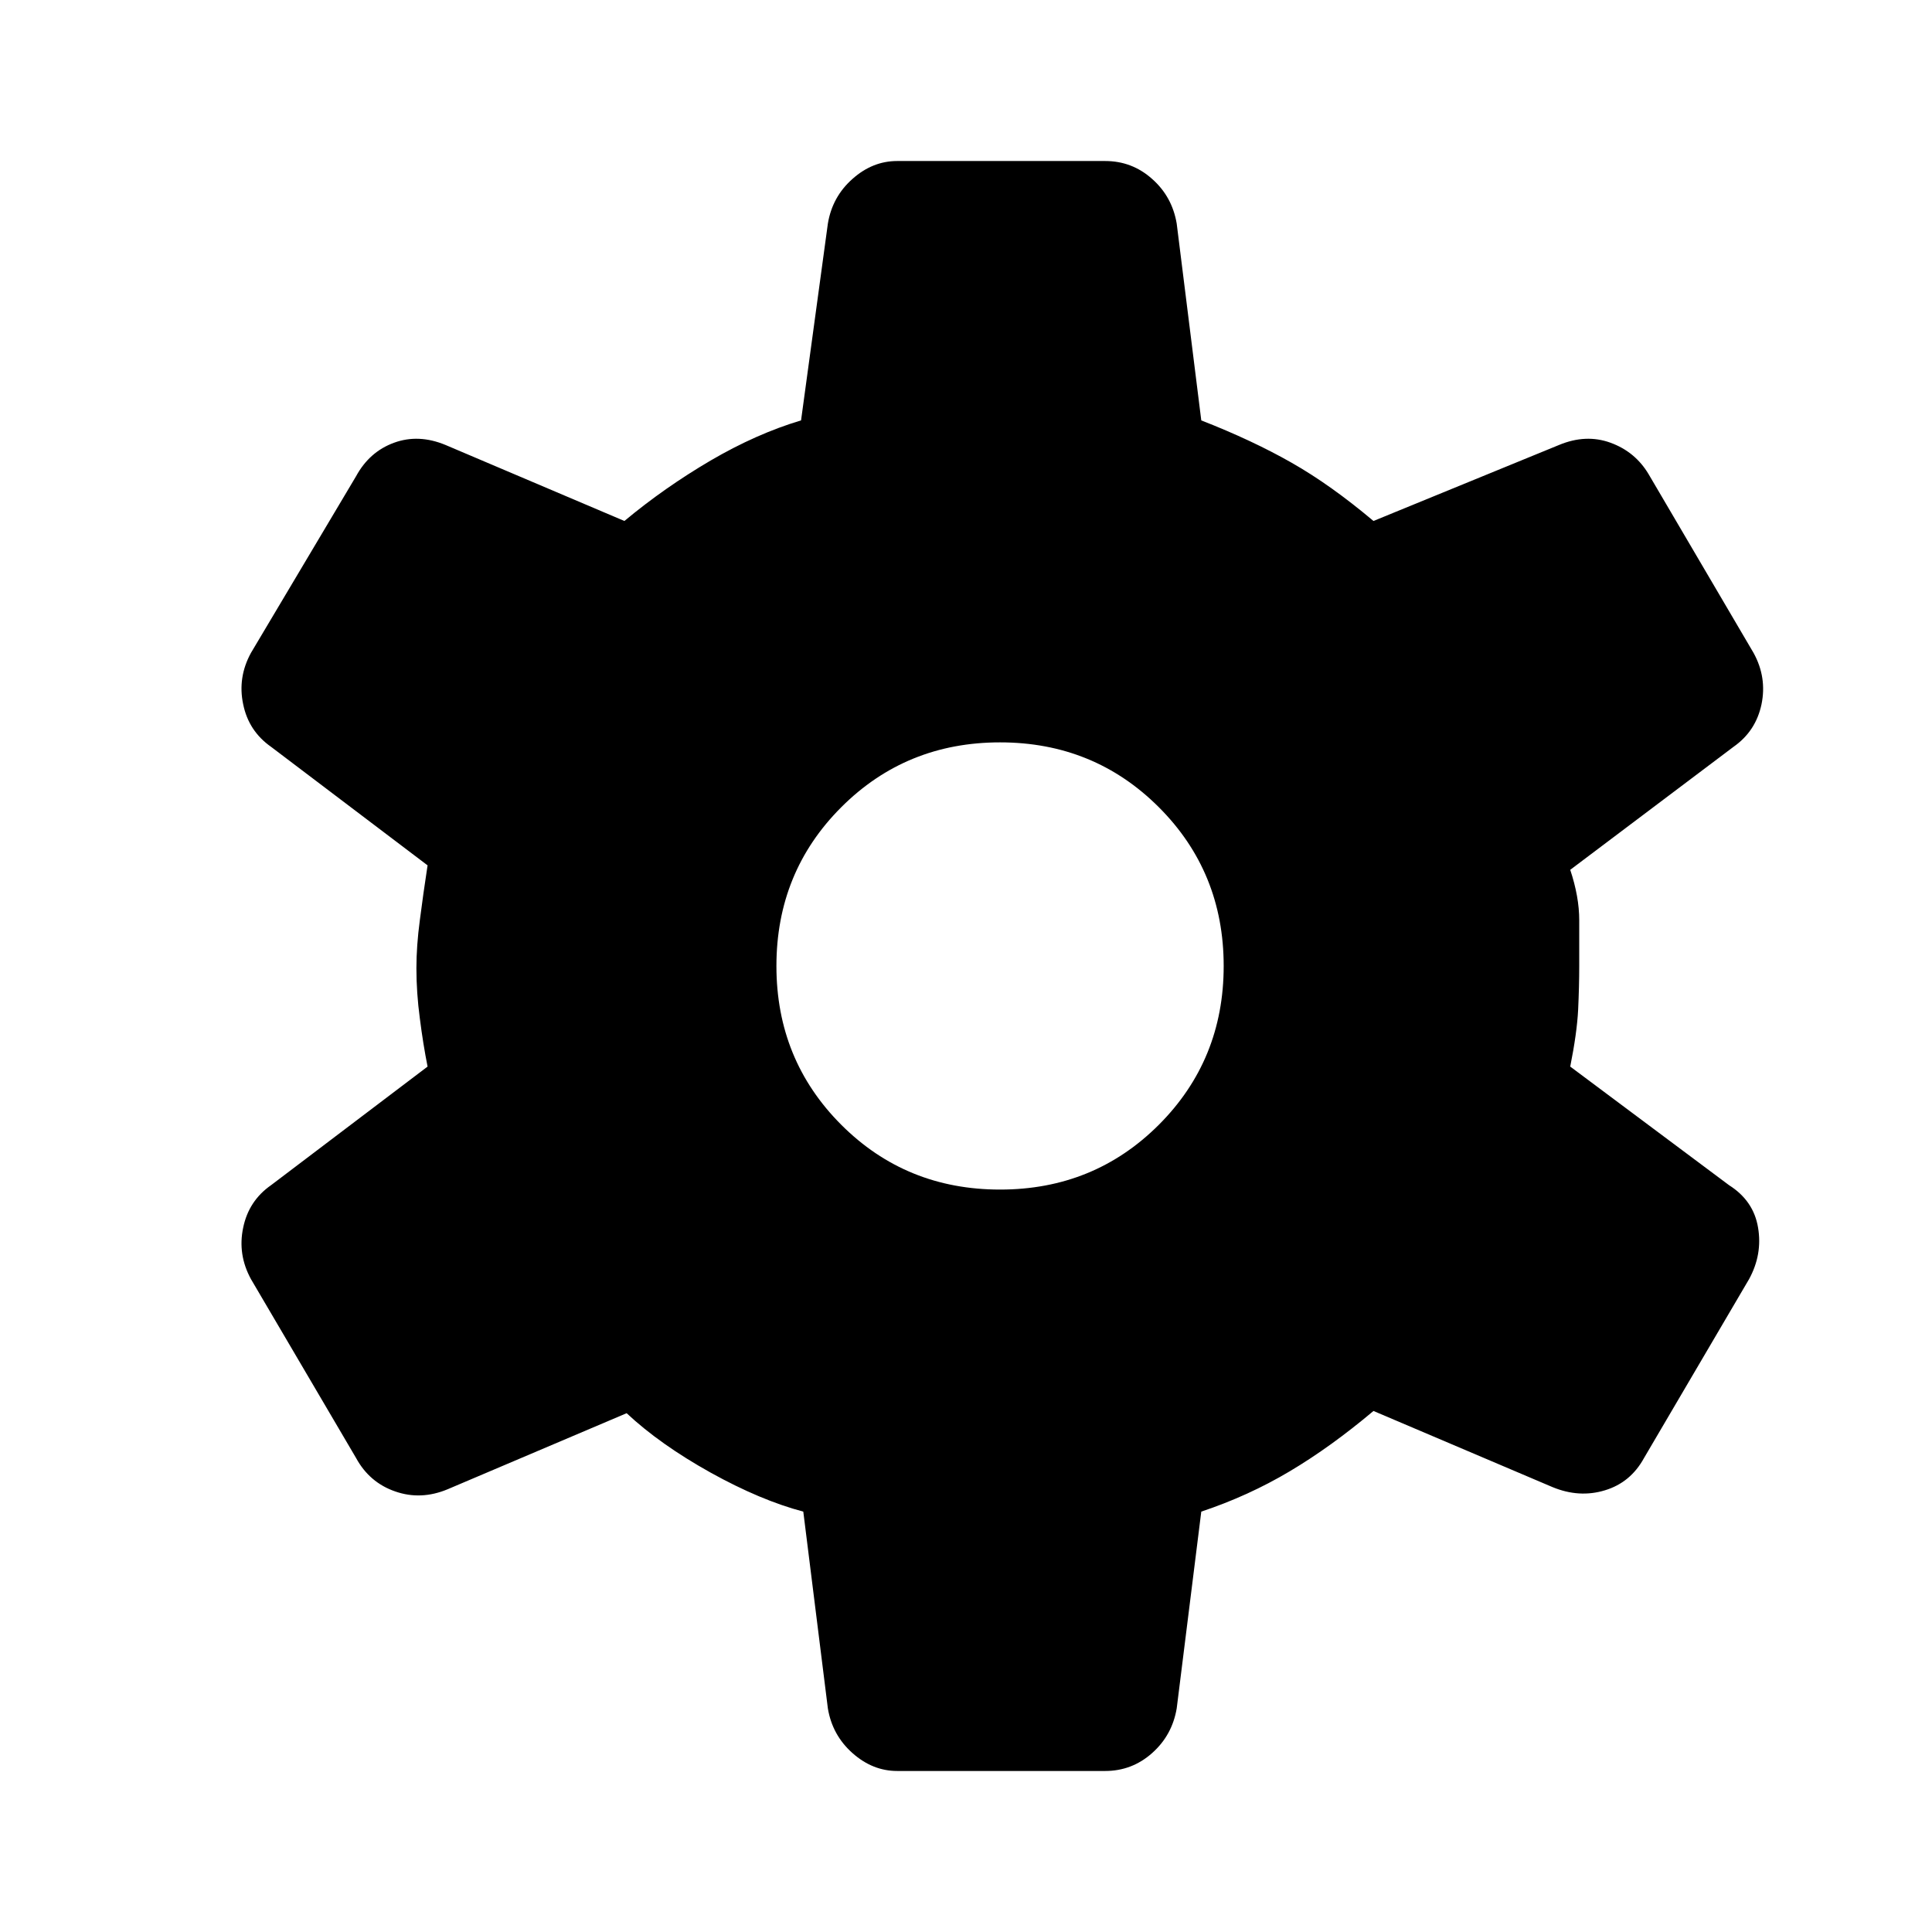
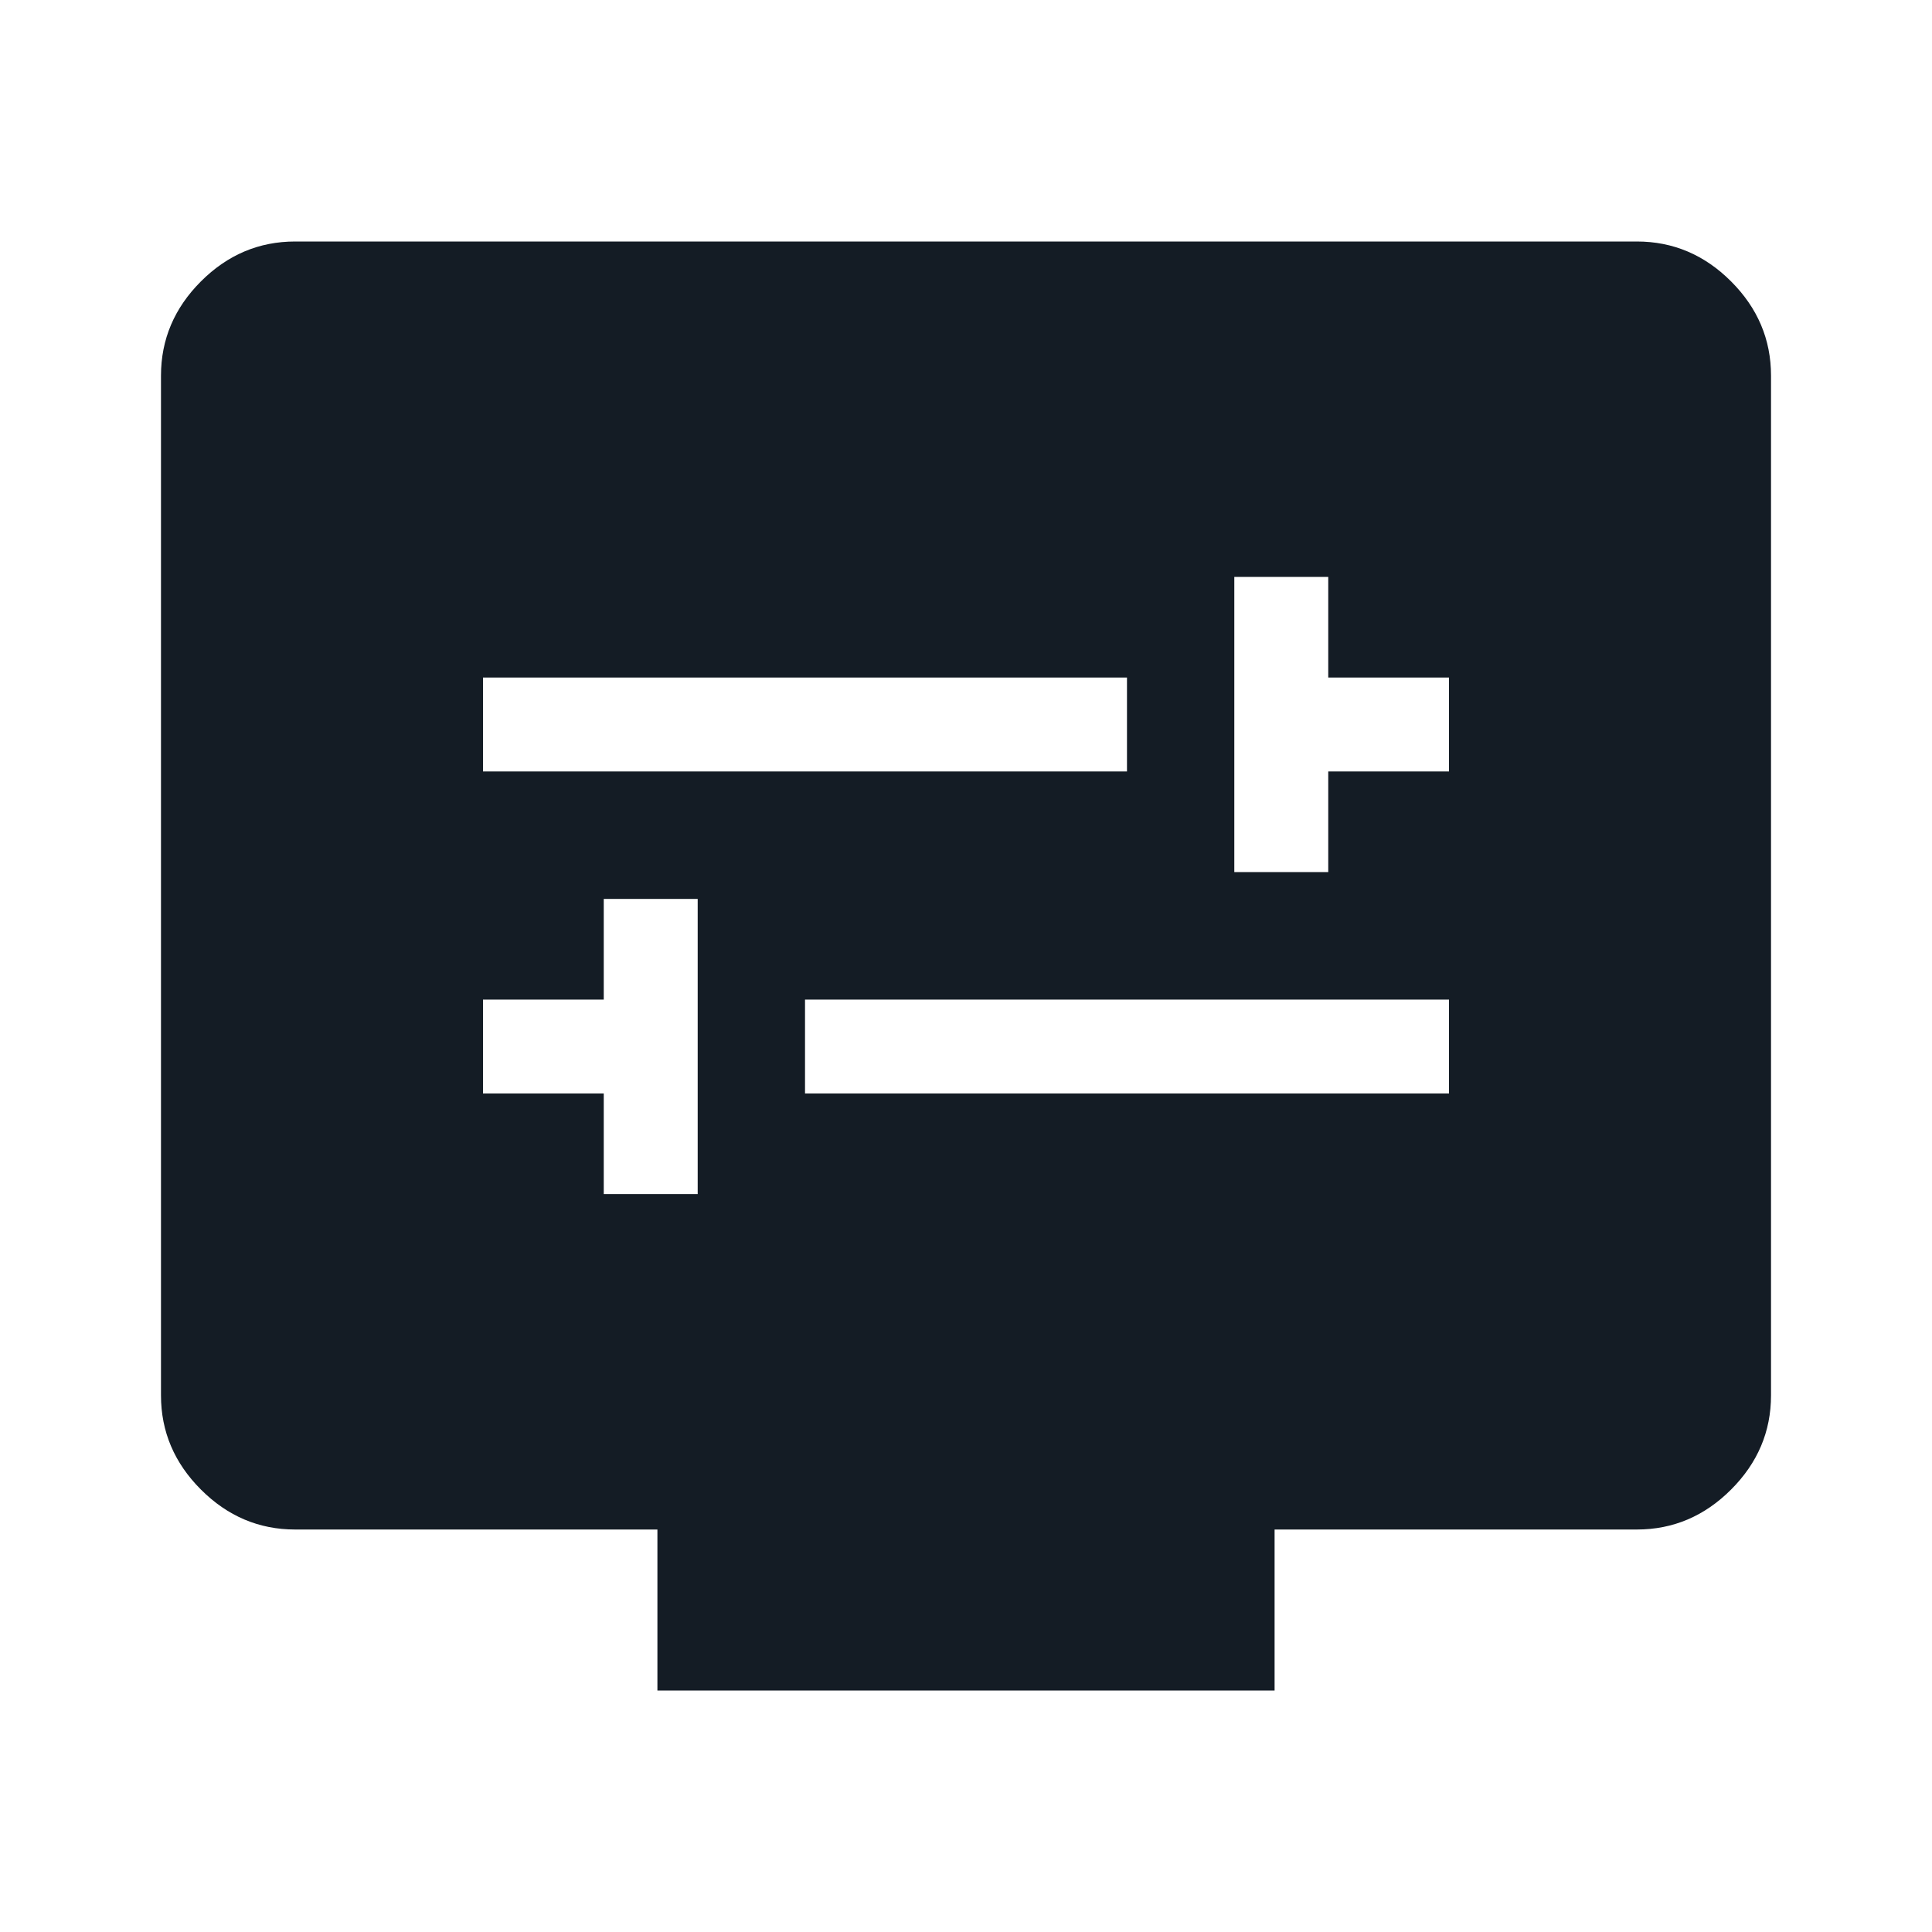
- <svg xmlns="http://www.w3.org/2000/svg" width="32" height="32" viewBox="0 0 32 32" fill="none">
-   <path d="M18.305 29.333H14.86C14.589 29.333 14.342 29.234 14.12 29.037C13.897 28.839 13.761 28.592 13.712 28.296L13.305 25.037C12.835 24.913 12.323 24.698 11.768 24.39C11.212 24.08 10.749 23.753 10.379 23.407L7.416 24.666C7.119 24.79 6.83 24.802 6.546 24.703C6.262 24.605 6.045 24.42 5.897 24.148L4.156 21.185C4.008 20.913 3.965 20.63 4.028 20.333C4.089 20.037 4.243 19.802 4.49 19.63L7.082 17.666C7.033 17.42 6.99 17.154 6.954 16.869C6.916 16.586 6.897 16.308 6.897 16.037C6.897 15.79 6.916 15.524 6.954 15.24C6.99 14.956 7.033 14.654 7.082 14.333L4.49 12.37C4.243 12.197 4.089 11.963 4.028 11.666C3.965 11.37 4.008 11.086 4.156 10.815L5.897 7.889C6.045 7.617 6.255 7.432 6.527 7.333C6.798 7.234 7.082 7.247 7.379 7.37L10.342 8.629C10.786 8.259 11.262 7.926 11.768 7.629C12.274 7.333 12.774 7.111 13.268 6.963L13.712 3.704C13.761 3.407 13.897 3.16 14.12 2.963C14.342 2.765 14.589 2.667 14.86 2.667H18.305C18.601 2.667 18.86 2.765 19.082 2.963C19.305 3.16 19.44 3.407 19.49 3.704L19.897 6.963C20.465 7.185 20.965 7.42 21.398 7.667C21.83 7.913 22.28 8.234 22.749 8.629L25.823 7.37C26.119 7.247 26.403 7.234 26.675 7.333C26.947 7.432 27.157 7.605 27.305 7.852L29.045 10.815C29.194 11.086 29.237 11.37 29.176 11.666C29.113 11.963 28.959 12.197 28.712 12.37L26.008 14.407C26.107 14.704 26.157 14.982 26.157 15.241V16C26.157 16.222 26.151 16.463 26.139 16.723C26.126 16.982 26.082 17.296 26.008 17.666L28.638 19.63C28.91 19.802 29.07 20.037 29.119 20.333C29.169 20.63 29.119 20.913 28.971 21.185L27.231 24.148C27.082 24.42 26.867 24.598 26.583 24.684C26.299 24.771 26.008 24.753 25.712 24.63L22.749 23.37C22.28 23.765 21.817 24.099 21.361 24.37C20.904 24.642 20.416 24.864 19.897 25.037L19.49 28.296C19.44 28.592 19.305 28.839 19.082 29.037C18.86 29.234 18.601 29.333 18.305 29.333ZM16.564 19.703C17.601 19.703 18.477 19.346 19.194 18.63C19.91 17.913 20.268 17.037 20.268 16C20.268 14.963 19.91 14.086 19.194 13.37C18.477 12.654 17.601 12.296 16.564 12.296C15.527 12.296 14.65 12.654 13.934 13.37C13.218 14.086 12.86 14.963 12.86 16C12.86 17.037 13.218 17.913 13.934 18.63C14.65 19.346 15.527 19.703 16.564 19.703Z" fill="currentColor" />
+ <svg xmlns="http://www.w3.org/2000/svg" width="40" height="40" viewBox="0 0 40 40" fill="none">
+   <mask id="mask0_1_33907" style="mask-type:alpha" maskUnits="userSpaceOnUse" x="0" y="0" width="40" height="40">
+     <rect width="40" height="40" fill="#D9D9D9" />
+   </mask>
+   <g mask="url(#mask0_1_33907)">
+     <path d="M12.5 24.722H14.445V18.611H12.5V20.695H10V22.639H12.5V24.722ZM16.667 22.639H30V20.695H16.667V22.639ZM25.555 18.055H27.5V15.972H30V14.028H27.5V11.945H25.555V18.055ZM10 15.972H23.333V14.028H10V15.972ZM13.611 35V31.667H6.111C5.361 31.667 4.711 31.391 4.16 30.84C3.609 30.289 3.333 29.639 3.333 28.889V7.778C3.333 7.028 3.609 6.377 4.16 5.826C4.711 5.275 5.361 5 6.111 5H33.889C34.639 5 35.289 5.275 35.84 5.826C36.391 6.377 36.667 7.028 36.667 7.778V28.889C36.667 29.639 36.391 30.289 35.84 30.84C35.289 31.391 34.639 31.667 33.889 31.667H26.389V35H13.611Z" fill="#141C25" />
+   </g>
</svg>
